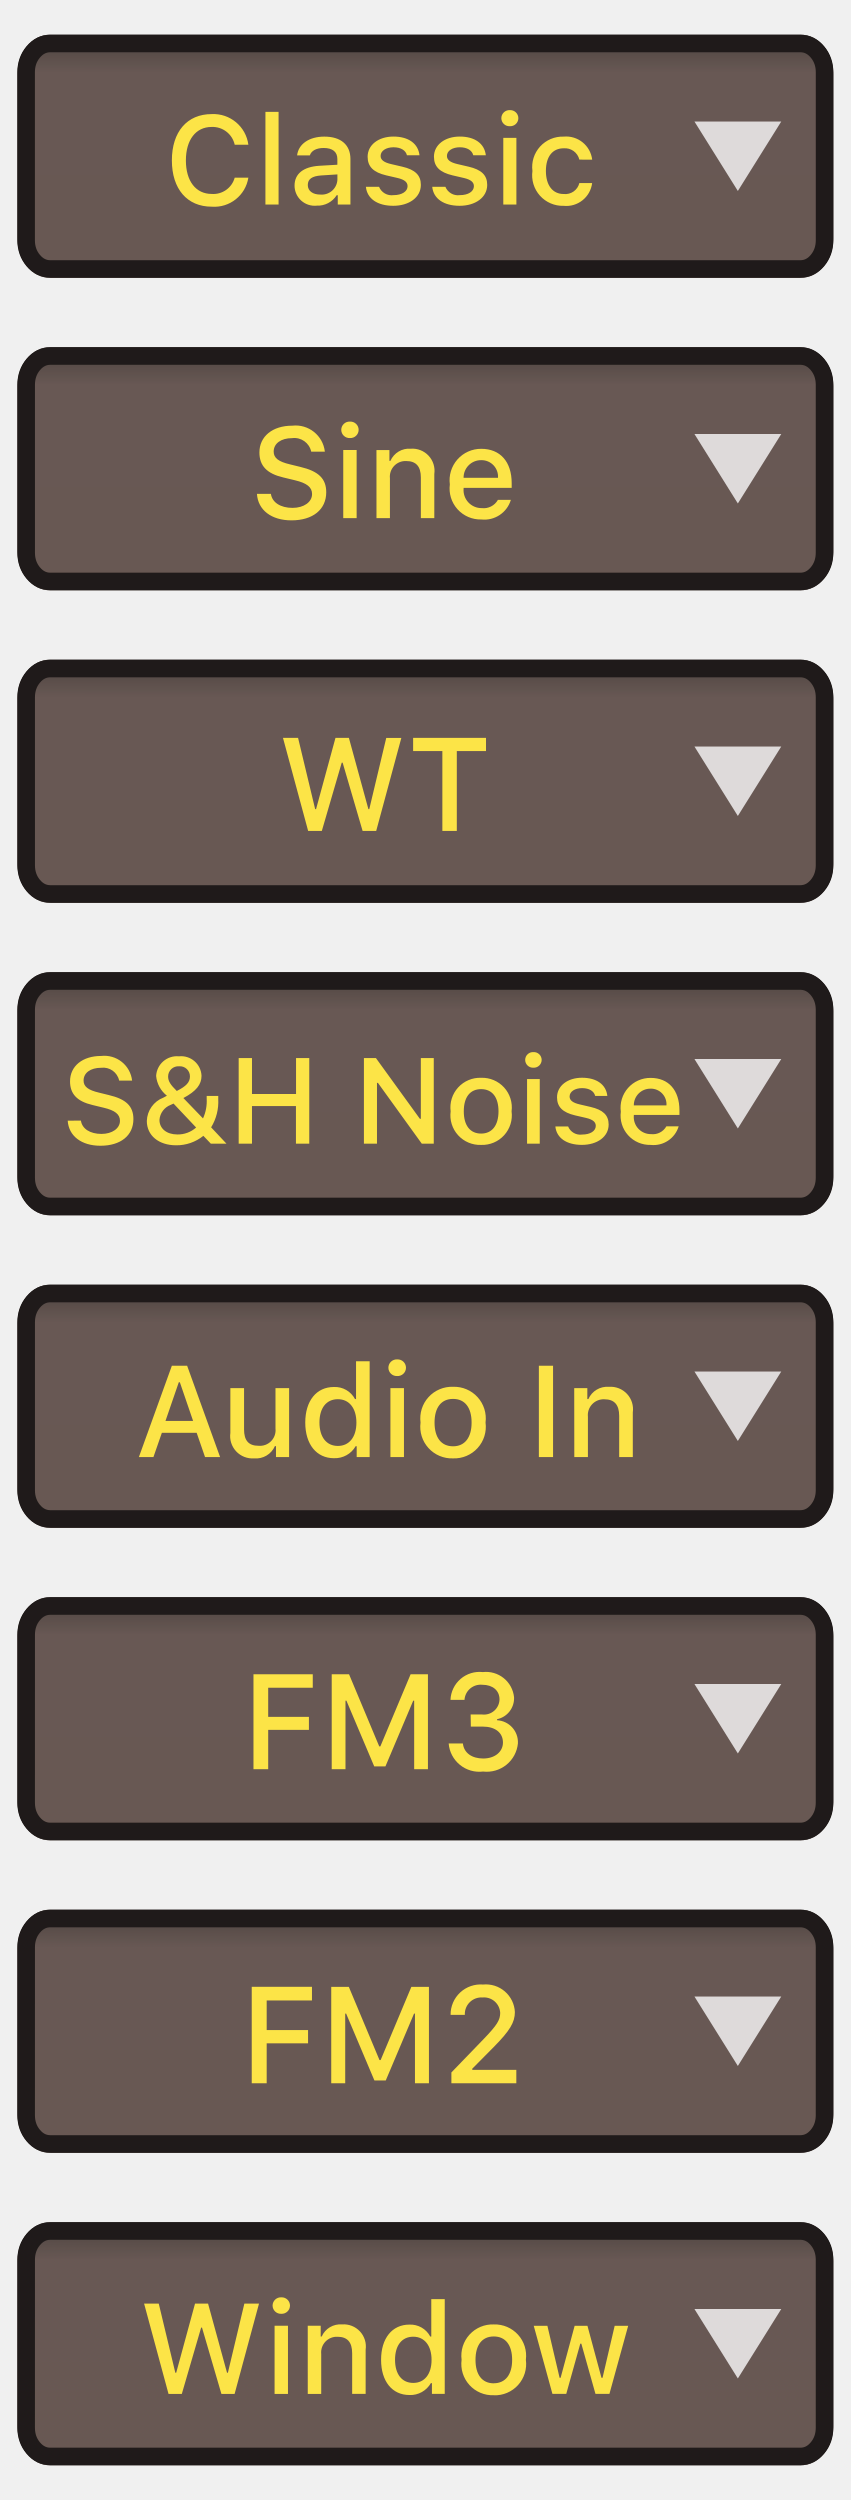
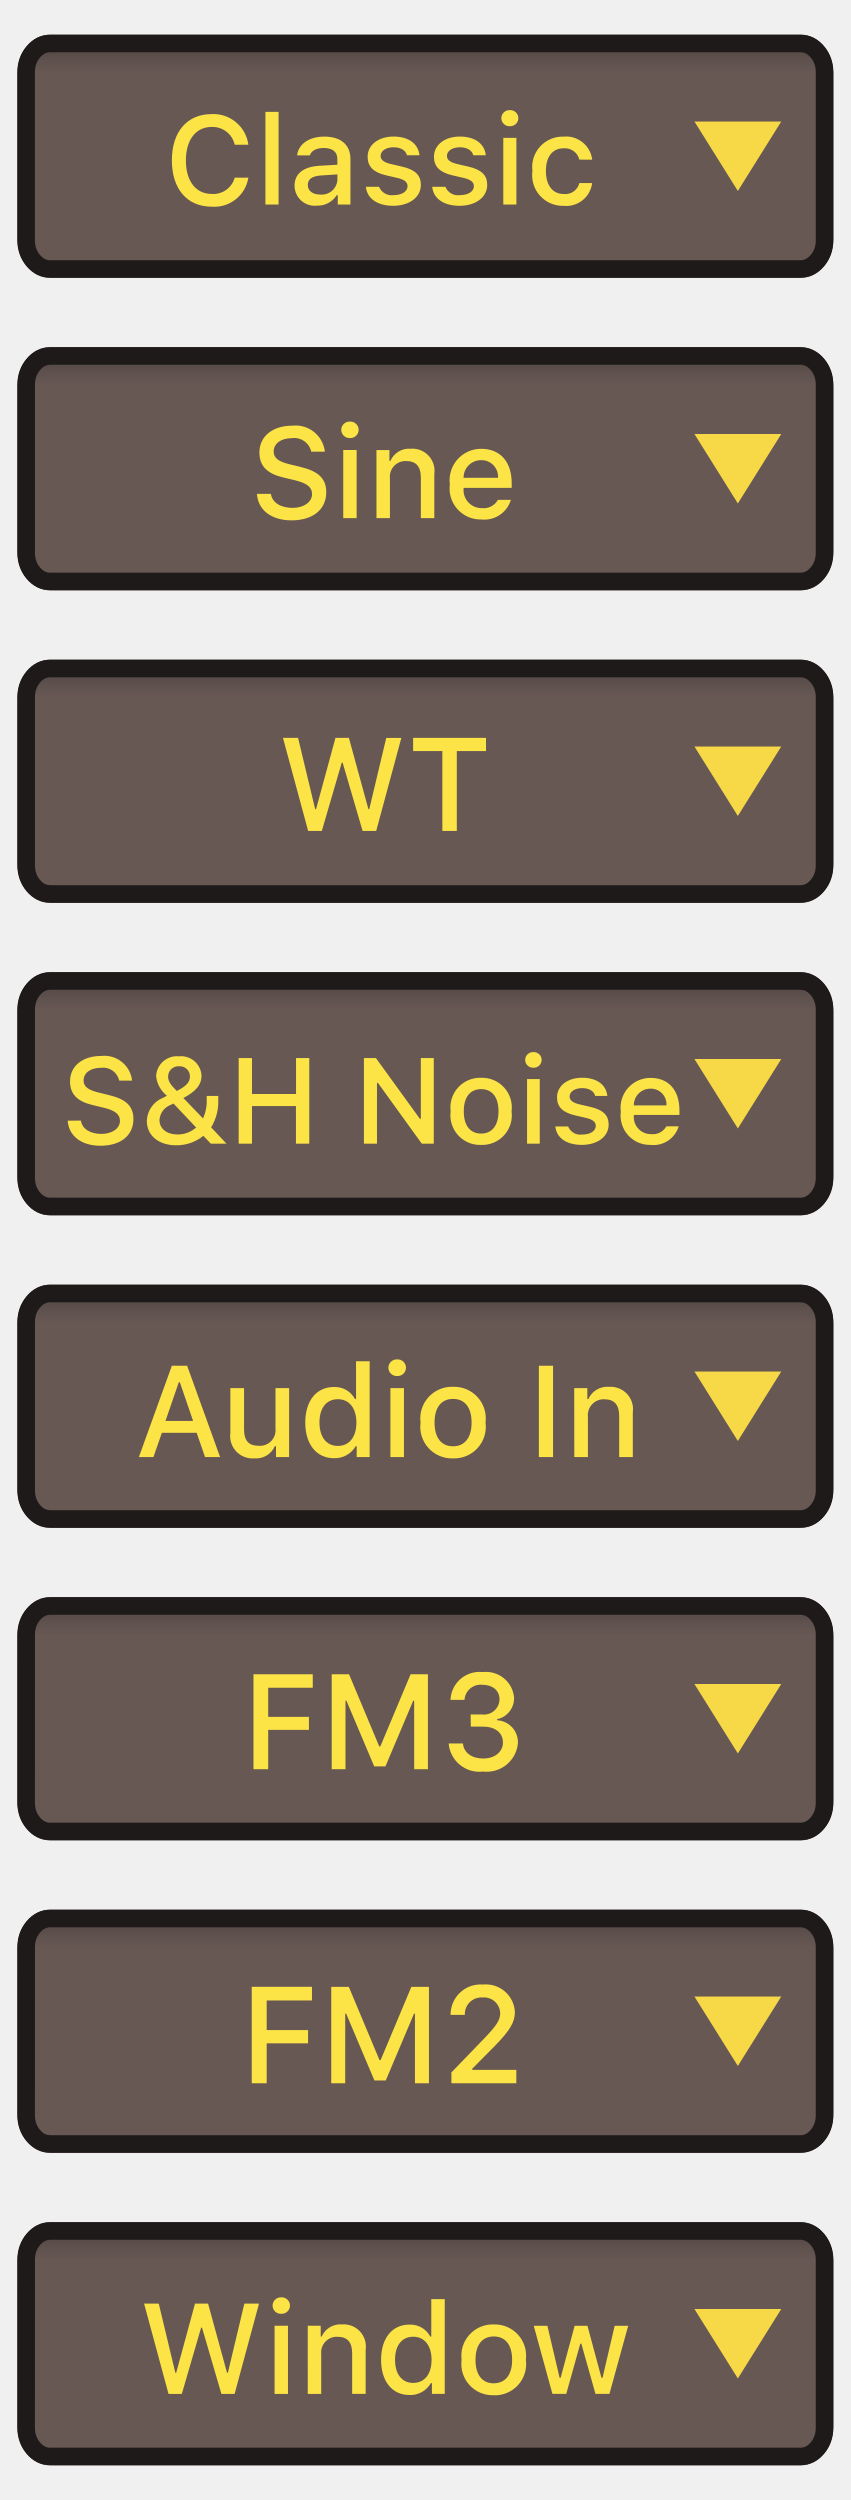
<svg xmlns="http://www.w3.org/2000/svg" xmlns:xlink="http://www.w3.org/1999/xlink" width="49" height="144" viewbox="0 0 106 18" version="1.1" id="svg28">
  <defs id="defs18">
    <linearGradient x1="18.296" y1="0" x2="18.296" y2="36.592" id="linearGradient1177" gradientTransform="scale(2.814796,0.3552655)" gradientUnits="userSpaceOnUse" spreadMethod="pad">
      <stop offset="0" stop-color="#372E2C" id="stop1171" style="stop-color:#a98d87;stop-opacity:1" />
      <stop offset="0.176" stop-color="#5B4A45" id="stop1173" />
      <stop offset="1" stop-color="#5B4A44" id="stop1175" />
    </linearGradient>
    <linearGradient x1="18.296" y1="0" x2="18.296" y2="36.592" id="linearGradient1169" gradientTransform="scale(2.814796,0.3552655)" gradientUnits="userSpaceOnUse" spreadMethod="pad">
      <stop offset="0" stop-color="#372E2C" id="stop1163" style="stop-color:#a98d87;stop-opacity:1" />
      <stop offset="0.176" stop-color="#5B4A45" id="stop1165" />
      <stop offset="1" stop-color="#5B4A44" id="stop1167" />
    </linearGradient>
    <linearGradient x1="18.296" y1="0" x2="18.296" y2="36.592" id="linearGradient1161" gradientTransform="scale(2.814796,0.3552655)" gradientUnits="userSpaceOnUse" spreadMethod="pad">
      <stop offset="0" stop-color="#372E2C" id="stop1155" style="stop-color:#debab2;stop-opacity:1" />
      <stop offset="0.176" stop-color="#5B4A45" id="stop1157" />
      <stop offset="1" stop-color="#5B4A44" id="stop1159" />
    </linearGradient>
    <linearGradient x1="18.296" y1="0" x2="18.296" y2="36.592" id="linearGradient1153" gradientTransform="scale(2.814796,0.3552655)" gradientUnits="userSpaceOnUse" spreadMethod="pad">
      <stop offset="0" stop-color="#372E2C" id="stop1147" style="stop-color:#debab2;stop-opacity:1" />
      <stop offset="0.176" stop-color="#5B4A45" id="stop1149" />
      <stop offset="1" stop-color="#5B4A44" id="stop1151" />
    </linearGradient>
    <linearGradient x1="18.296" y1="0" x2="18.296" y2="36.592" id="linearGradient1145" gradientTransform="scale(2.814796,0.3552655)" gradientUnits="userSpaceOnUse" spreadMethod="pad">
      <stop offset="0" stop-color="#372E2C" id="stop1139" style="stop-color:#ffd5cc;stop-opacity:1" />
      <stop offset="0.176" stop-color="#5B4A45" id="stop1141" />
      <stop offset="1" stop-color="#5B4A44" id="stop1143" />
    </linearGradient>
    <linearGradient x1="18.296" y1="0" x2="18.296" y2="36.592" id="linearGradient1137" gradientTransform="scale(2.814796,0.3552655)" gradientUnits="userSpaceOnUse" spreadMethod="pad">
      <stop offset="0" stop-color="#372E2C" id="stop1131" style="stop-color:#c6a69f;stop-opacity:1" />
      <stop offset="0.176" stop-color="#5B4A45" id="stop1133" />
      <stop offset="1" stop-color="#5B4A44" id="stop1135" />
    </linearGradient>
    <linearGradient x1="18.296" y1="0" x2="18.296" y2="36.592" id="linearGradient1129" gradientTransform="scale(2.814796,0.3552655)" gradientUnits="userSpaceOnUse" spreadMethod="pad">
      <stop offset="0" stop-color="#372E2C" id="stop1123" style="stop-color:#241e1d;stop-opacity:1" />
      <stop offset="0.176" stop-color="#5B4A45" id="stop1125" />
      <stop offset="1" stop-color="#5B4A44" id="stop1127" />
    </linearGradient>
    <linearGradient x1="18.296" y1="0" x2="18.296" y2="36.592" id="linearGradient1121" gradientTransform="scale(2.814796,0.3552655)" gradientUnits="userSpaceOnUse" spreadMethod="pad">
      <stop offset="0" stop-color="#372E2C" id="stop1115" style="stop-color:#100e0d;stop-opacity:1" />
      <stop offset="0.176" stop-color="#5B4A45" id="stop1117" />
      <stop offset="1" stop-color="#5B4A44" id="stop1119" />
    </linearGradient>
    <linearGradient x1="18.296" y1="0" x2="18.296" y2="36.592" id="linearGradient1113" gradientTransform="scale(2.814796,0.3552655)" gradientUnits="userSpaceOnUse" spreadMethod="pad">
      <stop offset="0" stop-color="#372E2C" id="stop1107" style="stop-color:#2d2624;stop-opacity:1" />
      <stop offset="0.176" stop-color="#5B4A45" id="stop1109" />
      <stop offset="1" stop-color="#5B4A44" id="stop1111" />
    </linearGradient>
    <linearGradient x1="18.296" y1="0" x2="18.296" y2="36.592" id="linearGradient1105" gradientTransform="scale(2.814796,0.3552655)" gradientUnits="userSpaceOnUse" spreadMethod="pad">
      <stop offset="0" stop-color="#372E2C" id="stop1099" style="stop-color:#504340;stop-opacity:1" />
      <stop offset="0.176" stop-color="#5B4A45" id="stop1101" />
      <stop offset="1" stop-color="#5B4A44" id="stop1103" />
    </linearGradient>
    <linearGradient x1="18.296" y1="0" x2="18.296" y2="36.592" id="linearGradient1097" gradientTransform="scale(2.814796,0.3552655)" gradientUnits="userSpaceOnUse" spreadMethod="pad">
      <stop offset="0" stop-color="#372E2C" id="stop1091" style="stop-color:#5f4f4c;stop-opacity:1" />
      <stop offset="0.176" stop-color="#5B4A45" id="stop1093" />
      <stop offset="1" stop-color="#5B4A44" id="stop1095" />
    </linearGradient>
    <linearGradient x1="18.296" y1="0" x2="18.296" y2="36.592" id="linearGradient1089" gradientTransform="scale(2.814796,0.3552655)" gradientUnits="userSpaceOnUse" spreadMethod="pad">
      <stop offset="0" stop-color="#372E2C" id="stop1083" style="stop-color:#60504d;stop-opacity:1" />
      <stop offset="0.176" stop-color="#5B4A45" id="stop1085" />
      <stop offset="1" stop-color="#5B4A44" id="stop1087" />
    </linearGradient>
    <linearGradient x1="18.296" y1="0" x2="18.296" y2="36.592" id="linearGradient1081" gradientTransform="scale(2.814796,0.3552655)" gradientUnits="userSpaceOnUse" spreadMethod="pad">
      <stop offset="0" stop-color="#372E2C" id="stop1075" style="stop-color:#5f4f4c;stop-opacity:1" />
      <stop offset="0.176" stop-color="#5B4A45" id="stop1077" />
      <stop offset="1" stop-color="#5B4A44" id="stop1079" />
    </linearGradient>
    <linearGradient x1="18.296" y1="0" x2="18.296" y2="36.592" id="linearGradient1073" gradientTransform="scale(2.814796,0.3552655)" gradientUnits="userSpaceOnUse" spreadMethod="pad">
      <stop offset="0" stop-color="#372E2C" id="stop1067" style="stop-color:#514441;stop-opacity:1" />
      <stop offset="0.176" stop-color="#5B4A45" id="stop1069" />
      <stop offset="1" stop-color="#5B4A44" id="stop1071" />
    </linearGradient>
    <linearGradient x1="18.296" y1="0" x2="18.296" y2="36.592" id="linearGradient1065" gradientTransform="scale(2.814796,0.3552655)" gradientUnits="userSpaceOnUse" spreadMethod="pad">
      <stop offset="0" stop-color="#372E2C" id="stop1059" style="stop-color:#433835;stop-opacity:1" />
      <stop offset="0.176" stop-color="#5B4A45" id="stop1061" />
      <stop offset="1" stop-color="#5B4A44" id="stop1063" />
    </linearGradient>
    <linearGradient x1="18.296" y1="0" x2="18.296" y2="36.592" id="linearGradient1057" gradientTransform="scale(2.814796,0.3552655)" gradientUnits="userSpaceOnUse" spreadMethod="pad">
      <stop offset="0" stop-color="#372E2C" id="stop1051" style="stop-opacity:0.718" />
      <stop offset="0.176" stop-color="#5B4A45" id="stop1053" />
      <stop offset="1" stop-color="#5B4A44" id="stop1055" />
    </linearGradient>
    <linearGradient x1="18.296" y1="0" x2="18.296" y2="36.592" id="linearGradient1049" gradientTransform="scale(2.814796,0.3552655)" gradientUnits="userSpaceOnUse" spreadMethod="pad">
      <stop offset="0" stop-color="#372E2C" id="stop1043" style="stop-opacity:0.538" />
      <stop offset="0.176" stop-color="#5B4A45" id="stop1045" />
      <stop offset="1" stop-color="#5B4A44" id="stop1047" />
    </linearGradient>
    <linearGradient x1="18.296" y1="0" x2="18.296" y2="36.592" id="linearGradient1041" gradientTransform="scale(2.814796,0.3552655)" gradientUnits="userSpaceOnUse" spreadMethod="pad">
      <stop offset="0" stop-color="#372E2C" id="stop1035" style="stop-opacity:0.468" />
      <stop offset="0.176" stop-color="#5B4A45" id="stop1037" />
      <stop offset="1" stop-color="#5B4A44" id="stop1039" />
    </linearGradient>
    <linearGradient x1="18.296" y1="0" x2="18.296" y2="36.592" id="linearGradient1033" gradientTransform="scale(2.814796,0.3552655)" gradientUnits="userSpaceOnUse" spreadMethod="pad">
      <stop offset="0" stop-color="#372E2C" id="stop1027" style="stop-opacity:0.532" />
      <stop offset="0.176" stop-color="#5B4A45" id="stop1029" />
      <stop offset="1" stop-color="#5B4A44" id="stop1031" />
    </linearGradient>
    <linearGradient x1="18.296" y1="0" x2="18.296" y2="36.592" id="linearGradient1025" gradientTransform="scale(2.814796,0.3552655)" gradientUnits="userSpaceOnUse" spreadMethod="pad">
      <stop offset="0" stop-color="#372E2C" id="stop1019" style="stop-opacity:0.833" />
      <stop offset="0.176" stop-color="#5B4A45" id="stop1021" />
      <stop offset="1" stop-color="#5B4A44" id="stop1023" />
    </linearGradient>
    <linearGradient x1="18.296" y1="0" x2="18.296" y2="36.592" id="linearGradient1017" gradientTransform="scale(2.814796,0.3552655)" gradientUnits="userSpaceOnUse" spreadMethod="pad">
      <stop offset="0" stop-color="#372E2C" id="stop1011" style="stop-opacity:0.904" />
      <stop offset="0.176" stop-color="#5B4A45" id="stop1013" />
      <stop offset="1" stop-color="#5B4A44" id="stop1015" />
    </linearGradient>
    <linearGradient x1="18.296" y1="0" x2="18.296" y2="36.592" id="linearGradient1009" gradientTransform="scale(2.814796,0.3552655)" gradientUnits="userSpaceOnUse" spreadMethod="pad">
      <stop offset="0" stop-color="#372E2C" id="stop1003" style="stop-opacity:0.888" />
      <stop offset="0.176" stop-color="#5B4A45" id="stop1005" />
      <stop offset="1" stop-color="#5B4A44" id="stop1007" />
    </linearGradient>
    <linearGradient x1="18.296" y1="0" x2="18.296" y2="36.592" id="linearGradient1001" gradientTransform="scale(2.814796,0.3552655)" gradientUnits="userSpaceOnUse" spreadMethod="pad">
      <stop offset="0" stop-color="#372E2C" id="stop995" style="stop-opacity:0.926" />
      <stop offset="0.176" stop-color="#5B4A45" id="stop997" />
      <stop offset="1" stop-color="#5B4A44" id="stop999" />
    </linearGradient>
    <linearGradient x1="18.296" y1="0" x2="18.296" y2="36.592" id="linearGradient993" gradientTransform="scale(2.814796,0.3552655)" gradientUnits="userSpaceOnUse" spreadMethod="pad">
      <stop offset="0" stop-color="#372E2C" id="stop987" style="stop-opacity:0.939" />
      <stop offset="0.176" stop-color="#5B4A45" id="stop989" />
      <stop offset="1" stop-color="#5B4A44" id="stop991" />
    </linearGradient>
    <linearGradient x1="18.296" y1="0" x2="18.296" y2="36.592" id="linearGradient985" gradientTransform="scale(2.814796,0.3552655)" gradientUnits="userSpaceOnUse" spreadMethod="pad">
      <stop offset="0" stop-color="#372E2C" id="stop979" style="stop-opacity:0.728" />
      <stop offset="0.176" stop-color="#5B4A45" id="stop981" />
      <stop offset="1" stop-color="#5B4A44" id="stop983" />
    </linearGradient>
    <linearGradient x1="18.296" y1="0" x2="18.296" y2="36.592" id="linearGradient977" gradientTransform="scale(2.814796,0.3552655)" gradientUnits="userSpaceOnUse" spreadMethod="pad">
      <stop offset="0" stop-color="#372E2C" id="stop971" style="stop-opacity:0.708" />
      <stop offset="0.176" stop-color="#5B4A45" id="stop973" />
      <stop offset="1" stop-color="#5B4A44" id="stop975" />
    </linearGradient>
    <linearGradient x1="18.296" y1="0" x2="18.296" y2="36.592" id="linearGradient969" gradientTransform="scale(2.814796,0.3552655)" gradientUnits="userSpaceOnUse" spreadMethod="pad">
      <stop offset="0" stop-color="#372E2C" id="stop963" style="stop-opacity:0.779" />
      <stop offset="0.176" stop-color="#5B4A45" id="stop965" />
      <stop offset="1" stop-color="#5B4A44" id="stop967" />
    </linearGradient>
    <linearGradient x1="18.296" y1="0" x2="18.296" y2="36.592" id="linearGradient961" gradientTransform="scale(2.814796,0.3552655)" gradientUnits="userSpaceOnUse" spreadMethod="pad">
      <stop offset="0" stop-color="#372E2C" id="stop955" style="stop-opacity:0.875" />
      <stop offset="0.176" stop-color="#5B4A45" id="stop957" />
      <stop offset="1" stop-color="#5B4A44" id="stop959" />
    </linearGradient>
    <linearGradient x1="18.296" y1="0" x2="18.296" y2="36.592" id="linearGradient953" gradientTransform="scale(2.814796,0.3552655)" gradientUnits="userSpaceOnUse" spreadMethod="pad">
      <stop offset="0" stop-color="#372E2C" id="stop947" style="stop-opacity:0.894" />
      <stop offset="0.176" stop-color="#5B4A45" id="stop949" />
      <stop offset="1" stop-color="#5B4A44" id="stop951" />
    </linearGradient>
    <linearGradient x1="18.296" y1="0" x2="18.296" y2="36.592" id="linearGradient945" gradientTransform="scale(2.814796,0.3552655)" gradientUnits="userSpaceOnUse" spreadMethod="pad">
      <stop offset="0" stop-color="#372E2C" id="stop939" style="stop-opacity:0" />
      <stop offset="0.176" stop-color="#5B4A45" id="stop941" />
      <stop offset="1" stop-color="#5B4A44" id="stop943" />
    </linearGradient>
    <linearGradient x1="18.296" y1="0" x2="18.296" y2="36.592" id="linearGradient937" gradientTransform="scale(2.814796,0.3552655)" gradientUnits="userSpaceOnUse" spreadMethod="pad">
      <stop offset="0" stop-color="#372E2C" id="stop931" style="stop-opacity:0" />
      <stop offset="0.176" stop-color="#5B4A45" id="stop933" />
      <stop offset="1" stop-color="#5B4A44" id="stop935" />
    </linearGradient>
    <linearGradient x1="18.296" y1="0" x2="18.296" y2="36.592" id="linearGradient929" gradientTransform="scale(2.814796,0.3552655)" gradientUnits="userSpaceOnUse" spreadMethod="pad">
      <stop offset="0" stop-color="#372E2C" id="stop923" style="stop-opacity:0" />
      <stop offset="0.176" stop-color="#5B4A45" id="stop925" />
      <stop offset="1" stop-color="#5B4A44" id="stop927" />
    </linearGradient>
    <linearGradient x1="18.296" y1="0" x2="18.296" y2="36.592" id="linearGradient921" gradientTransform="scale(2.814796,0.3552655)" gradientUnits="userSpaceOnUse" spreadMethod="pad">
      <stop offset="0" stop-color="#372E2C" id="stop915" style="stop-opacity:0" />
      <stop offset="0.176" stop-color="#5B4A45" id="stop917" />
      <stop offset="1" stop-color="#5B4A44" id="stop919" />
    </linearGradient>
    <linearGradient x1="18.296" y1="0" x2="18.296" y2="36.592" id="linearGradient913" gradientTransform="scale(2.814796,0.3552655)" gradientUnits="userSpaceOnUse" spreadMethod="pad">
      <stop offset="0" stop-color="#372E2C" id="stop907" style="stop-opacity:0.054" />
      <stop offset="0.176" stop-color="#5B4A45" id="stop909" />
      <stop offset="1" stop-color="#5B4A44" id="stop911" />
    </linearGradient>
    <linearGradient x1="18.296" y1="0" x2="18.296" y2="36.592" id="linearGradient905" gradientTransform="scale(2.814796,0.3552655)" gradientUnits="userSpaceOnUse" spreadMethod="pad">
      <stop offset="0" stop-color="#372E2C" id="stop899" style="stop-opacity:0.247" />
      <stop offset="0.176" stop-color="#5B4A45" id="stop901" />
      <stop offset="1" stop-color="#5B4A44" id="stop903" />
    </linearGradient>
    <linearGradient x1="18.296" y1="0" x2="18.296" y2="36.592" id="linearGradient897" gradientTransform="scale(2.814796,0.3552655)" gradientUnits="userSpaceOnUse" spreadMethod="pad">
      <stop offset="0" stop-color="#372E2C" id="stop891" style="stop-opacity:0.494" />
      <stop offset="0.176" stop-color="#5B4A45" id="stop893" />
      <stop offset="1" stop-color="#5B4A44" id="stop895" />
    </linearGradient>
    <linearGradient x1="18.296" y1="0" x2="18.296" y2="36.592" id="linearGradient889" gradientTransform="scale(2.814796,0.3552655)" gradientUnits="userSpaceOnUse" spreadMethod="pad">
      <stop offset="0" stop-color="#372E2C" id="stop883" style="stop-opacity:0.734" />
      <stop offset="0.176" stop-color="#5B4A45" id="stop885" />
      <stop offset="1" stop-color="#5B4A44" id="stop887" />
    </linearGradient>
    <linearGradient x1="18.296" y1="0" x2="18.296" y2="36.592" id="linearGradient881" gradientTransform="scale(2.814796,0.3552655)" gradientUnits="userSpaceOnUse" spreadMethod="pad">
      <stop offset="0" stop-color="#372E2C" id="stop875" style="stop-opacity:0.881" />
      <stop offset="0.176" stop-color="#5B4A45" id="stop877" />
      <stop offset="1" stop-color="#5B4A44" id="stop879" />
    </linearGradient>
    <linearGradient x1="18.296" y1="0" x2="18.296" y2="36.592" id="linearGradient873" gradientTransform="scale(2.814796,0.3552655)" gradientUnits="userSpaceOnUse" spreadMethod="pad">
      <stop offset="0" stop-color="#372E2C" id="stop867" style="stop-opacity:0.894" />
      <stop offset="0.176" stop-color="#5B4A45" id="stop869" />
      <stop offset="1" stop-color="#5B4A44" id="stop871" />
    </linearGradient>
    <linearGradient x1="18.296" y1="0" x2="18.296" y2="36.592" id="linearGradient865" gradientTransform="scale(2.814796,0.3552655)" gradientUnits="userSpaceOnUse">
      <stop offset="0" stop-color="#372E2C" id="stop859" style="stop-opacity:0" />
      <stop offset="0.176" stop-color="#5B4A45" id="stop861" />
      <stop offset="1" stop-color="#5B4A44" id="stop863" />
    </linearGradient>
    <linearGradient x1="21.511" y1="38.608" x2="21.493" y2="13.358" id="gradient_1" gradientTransform="matrix(2.654215,0,0,0.3761774,6.2702785e-4,1)" gradientUnits="userSpaceOnUse" xlink:href="#gradient_2">
      <stop offset="0" stop-color="#FFFFFF" stop-opacity="0.271" id="stop2" style="stop-color:#e3dedb;stop-opacity:0.216" />
      <stop offset="1" stop-color="#2A2A2A" stop-opacity="0.639" id="stop4" />
    </linearGradient>
    <linearGradient x1="18.296" y1="0" x2="18.296" y2="36.592" id="gradient_2" gradientTransform="scale(2.814796,0.3552655)" gradientUnits="userSpaceOnUse" xlink:href="#linearGradient1177">
      <stop offset="0" stop-color="#372E2C" id="stop7" />
      <stop offset="0.176" stop-color="#5B4A45" id="stop9" />
      <stop offset="1" stop-color="#5B4A44" id="stop11" />
    </linearGradient>
    <rect width="106" height="18" id="artboard_1" x="0" y="0" />
    <clipPath id="clip_1">
      <use xlink:href="#artboard_1" clip-rule="evenodd" id="use15" x="0" y="0" width="100%" height="100%" />
    </clipPath>
    <linearGradient xlink:href="#gradient_2" id="linearGradient1032" gradientUnits="userSpaceOnUse" gradientTransform="matrix(2.909489,0,0,0.3739237,1,20)" x1="3.937" y1="-0.94" x2="3.92" y2="37.398" />
    <linearGradient xlink:href="#gradient_2" id="linearGradient1036" gradientUnits="userSpaceOnUse" gradientTransform="matrix(2.909489,0,0,0.3739237,1,38)" x1="3.937" y1="-0.94" x2="3.92" y2="37.398" />
    <linearGradient xlink:href="#gradient_2" id="linearGradient1040" gradientUnits="userSpaceOnUse" gradientTransform="matrix(2.909489,0,0,0.3739237,1,56)" x1="3.937" y1="-0.94" x2="3.92" y2="37.398" />
    <linearGradient xlink:href="#gradient_2" id="linearGradient1044" gradientUnits="userSpaceOnUse" gradientTransform="matrix(2.909489,0,0,0.3739237,1,74)" x1="3.937" y1="-0.94" x2="3.92" y2="37.398" />
    <linearGradient xlink:href="#gradient_2" id="linearGradient1048" gradientUnits="userSpaceOnUse" gradientTransform="matrix(2.909489,0,0,0.3739237,1,92)" x1="3.937" y1="-0.94" x2="3.92" y2="37.398" />
    <linearGradient xlink:href="#gradient_2" id="linearGradient1052" gradientUnits="userSpaceOnUse" gradientTransform="matrix(2.909489,0,0,0.3739237,1,110)" x1="3.937" y1="-0.94" x2="3.92" y2="37.398" />
    <linearGradient xlink:href="#gradient_2" id="linearGradient25152" gradientUnits="userSpaceOnUse" gradientTransform="matrix(2.909489,0,0,0.3739237,1,128)" x1="3.937" y1="-0.94" x2="3.92" y2="37.398" />
    <linearGradient xlink:href="#gradient_2" id="linearGradient25162" gradientUnits="userSpaceOnUse" gradientTransform="matrix(2.909489,0,0,0.3739237,1,2)" x1="3.937" y1="-0.94" x2="3.92" y2="37.398" />
  </defs>
  <path d="M 1,6.561 V 4.28 C 1,3.651 1.184,3.113 1.552,2.668 1.92,2.223 2.364,2 2.884,2 H 46.116 c 0.52,0 0.964,0.223 1.332,0.668 C 47.816,3.113 48,3.651 48,4.28 v 9.439 c 0,0.63 -0.184,1.167 -0.552,1.613 C 47.08,15.777 46.636,16 46.116,16 H 2.884 C 2.364,16 1.92,15.777 1.552,15.332 1.184,14.887 1,14.349 1,13.72 Z" id="path25160" fill="url(#gradient_2)" fill-rule="evenodd" stroke="none" style="fill:url(#linearGradient25162);stroke-width:1.043" />
  <path d="m 1,132.561 v -2.28 c 0,-0.63 0.184,-1.167 0.552,-1.613 C 1.92,128.223 2.364,128 2.884,128 H 46.116 c 0.52,0 0.964,0.223 1.332,0.668 C 47.816,129.113 48,129.651 48,130.28 v 9.439 c 0,0.63 -0.184,1.167 -0.552,1.613 C 47.08,141.777 46.636,142 46.116,142 H 2.884 C 2.364,142 1.92,141.777 1.552,141.332 1.184,140.887 1,140.349 1,139.72 Z" id="path25150" fill="url(#gradient_2)" fill-rule="evenodd" stroke="none" style="fill:url(#linearGradient25152);stroke-width:1.043" />
  <path d="m 1,114.561 v -2.28 c 0,-0.63 0.184,-1.167 0.552,-1.613 C 1.92,110.223 2.364,110 2.884,110 H 46.116 c 0.52,0 0.964,0.223 1.332,0.668 C 47.816,111.113 48,111.651 48,112.28 v 9.439 c 0,0.63 -0.184,1.167 -0.552,1.613 C 47.08,123.777 46.636,124 46.116,124 H 2.884 C 2.364,124 1.92,123.777 1.552,123.332 1.184,122.887 1,122.349 1,121.72 Z" id="path1050" fill="url(#gradient_2)" fill-rule="evenodd" stroke="none" style="fill:url(#linearGradient1052);stroke-width:1.043" />
  <path d="M 1,96.561 V 94.28 C 1,93.651 1.184,93.113 1.552,92.668 1.92,92.223 2.364,92 2.884,92 H 46.116 c 0.52,0 0.964,0.223 1.332,0.668 C 47.816,93.113 48,93.651 48,94.28 v 9.439 c 0,0.63 -0.184,1.167 -0.552,1.613 C 47.08,105.777 46.636,106 46.116,106 H 2.884 C 2.364,106 1.92,105.777 1.552,105.332 1.184,104.887 1,104.349 1,103.72 Z" id="path1046" fill="url(#gradient_2)" fill-rule="evenodd" stroke="none" style="fill:url(#linearGradient1048);stroke-width:1.043" />
  <path d="M 1,78.561 V 76.28 C 1,75.651 1.184,75.113 1.552,74.668 1.92,74.223 2.364,74 2.884,74 H 46.116 c 0.52,0 0.964,0.223 1.332,0.668 C 47.816,75.113 48,75.651 48,76.28 v 9.439 c 0,0.63 -0.184,1.167 -0.552,1.613 C 47.08,87.777 46.636,88 46.116,88 H 2.884 C 2.364,88 1.92,87.777 1.552,87.332 1.184,86.887 1,86.349 1,85.72 Z" id="path1042" fill="url(#gradient_2)" fill-rule="evenodd" stroke="none" style="fill:url(#linearGradient1044);stroke-width:1.043" />
  <path d="M 1,60.561 V 58.28 C 1,57.651 1.184,57.113 1.552,56.668 1.92,56.223 2.364,56 2.884,56 H 46.116 c 0.52,0 0.964,0.223 1.332,0.668 C 47.816,57.113 48,57.651 48,58.28 v 9.439 c 0,0.63 -0.184,1.167 -0.552,1.613 C 47.08,69.777 46.636,70 46.116,70 H 2.884 C 2.364,70 1.92,69.777 1.552,69.332 1.184,68.887 1,68.349 1,67.72 Z" id="path1038" fill="url(#gradient_2)" fill-rule="evenodd" stroke="none" style="fill:url(#linearGradient1040);stroke-width:1.043" />
  <path d="M 1,42.561 V 40.28 C 1,39.651 1.184,39.113 1.552,38.668 1.92,38.223 2.364,38 2.884,38 H 46.116 c 0.52,0 0.964,0.223 1.332,0.668 C 47.816,39.113 48,39.651 48,40.28 v 9.439 c 0,0.63 -0.184,1.167 -0.552,1.613 C 47.08,51.777 46.636,52 46.116,52 H 2.884 C 2.364,52 1.92,51.777 1.552,51.332 1.184,50.887 1,50.349 1,49.72 Z" id="path1034" fill="url(#gradient_2)" fill-rule="evenodd" stroke="none" style="fill:url(#linearGradient1036);stroke-width:1.043" />
  <path d="M 1,24.561 V 22.28 C 1,21.651 1.184,21.113 1.552,20.668 1.92,20.223 2.364,20 2.884,20 H 46.116 c 0.52,0 0.964,0.223 1.332,0.668 C 47.816,21.113 48,21.651 48,22.28 v 9.439 c 0,0.63 -0.184,1.167 -0.552,1.613 C 47.08,33.777 46.636,34 46.116,34 H 2.884 C 2.364,34 1.92,33.777 1.552,33.332 1.184,32.887 1,32.349 1,31.72 Z" id="path1030" fill="url(#gradient_2)" fill-rule="evenodd" stroke="none" style="fill:url(#linearGradient1032);stroke-width:1.043" />
  <path d="M 0.4,7.429 V 4.214 c 0,-0.888 -0.13,-1.645 0.409,-2.273 C 1.348,1.314 1.999,1 2.762,1 H 103.076 c 0.762,0 1.413,0.314 1.952,0.941 0.539,0.628 0.309,1.385 0.309,2.273 v 8.172 c 0,0.888 0.23,2.045 -0.309,2.673 -0.539,0.628 -1.19,0.542 -1.952,0.542 H 2.762 c -0.762,0 -1.413,0.086 -1.952,-0.542 -0.539,-0.628 -0.409,-1.785 -0.409,-2.673 z" id="Rectangle" fill="url(#gradient_1)" fill-opacity="0.59" fill-rule="evenodd" stroke="none" style="opacity:0;fill:url(#gradient_1);fill-opacity:1;stroke-width:0.999" />
  <path d="m 1.507,23.826 v -1.66 c 0,-0.458 0.136,-0.85 0.409,-1.174 0.273,-0.324 0.602,-0.486 0.987,-0.486 H 46.098 c 0.384,0 0.714,0.162 0.987,0.486 0.272,0.324 0.409,0.715 0.409,1.174 v 9.667 c 0,0.458 -0.137,0.85 -0.409,1.174 -0.272,0.324 -0.602,0.486 -0.987,0.486 H 2.902 c -0.385,0 -0.714,-0.162 -0.987,-0.486 C 1.643,32.683 1.507,32.292 1.507,31.834 Z" id="path1011" fill="none" fill-rule="evenodd" stroke="#0c0706" stroke-width="1.013" style="fill-rule:evenodd;stroke:#0c0706;stroke-opacity:1" />
  <path d="m 1.507,41.826 v -1.66 c 0,-0.458 0.136,-0.85 0.409,-1.174 0.273,-0.324 0.602,-0.486 0.987,-0.486 H 46.098 c 0.384,0 0.714,0.162 0.987,0.486 0.272,0.324 0.409,0.715 0.409,1.174 v 9.667 c 0,0.458 -0.137,0.85 -0.409,1.174 -0.272,0.324 -0.602,0.486 -0.987,0.486 H 2.902 c -0.385,0 -0.714,-0.162 -0.987,-0.486 C 1.643,50.683 1.507,50.292 1.507,49.834 Z" id="path1020" fill="none" fill-rule="evenodd" stroke="#0c0706" stroke-width="1.013" style="fill-rule:evenodd;stroke:#0c0706;stroke-opacity:1" />
  <path d="m 1.507,59.826 v -1.66 c 0,-0.458 0.136,-0.85 0.409,-1.174 0.273,-0.324 0.602,-0.486 0.987,-0.486 H 46.098 c 0.384,0 0.714,0.162 0.987,0.486 0.272,0.324 0.409,0.715 0.409,1.174 v 9.667 c 0,0.458 -0.137,0.85 -0.409,1.174 -0.272,0.324 -0.602,0.486 -0.987,0.486 H 2.902 c -0.385,0 -0.714,-0.162 -0.987,-0.486 C 1.643,68.683 1.507,68.292 1.507,67.834 Z" id="path1022" fill="none" fill-rule="evenodd" stroke="#0c0706" stroke-width="1.013" style="fill-rule:evenodd;stroke:#0c0706;stroke-opacity:1" />
  <path d="m 1.507,77.826 v -1.66 c 0,-0.458 0.136,-0.85 0.409,-1.174 0.273,-0.324 0.602,-0.486 0.987,-0.486 H 46.098 c 0.384,0 0.714,0.162 0.987,0.486 0.272,0.324 0.409,0.715 0.409,1.174 v 9.667 c 0,0.458 -0.137,0.85 -0.409,1.174 -0.272,0.324 -0.602,0.486 -0.987,0.486 H 2.902 c -0.385,0 -0.714,-0.162 -0.987,-0.486 C 1.643,86.683 1.507,86.292 1.507,85.834 Z" id="path1024" fill="none" fill-rule="evenodd" stroke="#0c0706" stroke-width="1.013" style="fill-rule:evenodd;stroke:#0c0706;stroke-opacity:1" />
  <path d="m 1.507,95.826 v -1.66 c 0,-0.458 0.136,-0.85 0.409,-1.174 0.273,-0.324 0.602,-0.486 0.987,-0.486 H 46.098 c 0.384,0 0.714,0.162 0.987,0.486 0.272,0.324 0.409,0.715 0.409,1.174 v 9.667 c 0,0.458 -0.137,0.85 -0.409,1.174 -0.272,0.324 -0.602,0.486 -0.987,0.486 H 2.902 c -0.385,0 -0.714,-0.162 -0.987,-0.486 -0.273,-0.324 -0.409,-0.715 -0.409,-1.174 z" id="path1026" fill="none" fill-rule="evenodd" stroke="#0c0706" stroke-width="1.013" style="fill-rule:evenodd;stroke:#0c0706;stroke-opacity:1" />
  <path d="m 1.507,113.826 v -1.66 c 0,-0.458 0.136,-0.85 0.409,-1.174 0.273,-0.324 0.602,-0.486 0.987,-0.486 H 46.098 c 0.384,0 0.714,0.162 0.987,0.486 0.272,0.324 0.409,0.715 0.409,1.174 v 9.667 c 0,0.458 -0.137,0.85 -0.409,1.174 -0.272,0.324 -0.602,0.486 -0.987,0.486 H 2.902 c -0.385,0 -0.714,-0.162 -0.987,-0.486 -0.273,-0.324 -0.409,-0.715 -0.409,-1.174 z" id="path1028" fill="none" fill-rule="evenodd" stroke="#0c0706" stroke-width="1.013" style="fill-rule:evenodd;stroke:#0c0706;stroke-opacity:1" />
  <path d="m 1.507,131.826 v -1.66 c 0,-0.458 0.136,-0.85 0.409,-1.174 0.273,-0.324 0.602,-0.486 0.987,-0.486 H 46.098 c 0.384,0 0.714,0.162 0.987,0.486 0.272,0.324 0.409,0.715 0.409,1.174 v 9.667 c 0,0.458 -0.137,0.85 -0.409,1.174 -0.272,0.324 -0.602,0.486 -0.987,0.486 H 2.902 c -0.385,0 -0.714,-0.162 -0.987,-0.486 -0.273,-0.324 -0.409,-0.715 -0.409,-1.174 z" id="path25148" fill="none" fill-rule="evenodd" stroke="#0c0706" stroke-width="1.013" style="fill-rule:evenodd;stroke:#0c0706;stroke-opacity:1" />
  <path d="M 1.505,5.825 V 4.165 c 0,-0.458 0.136,-0.85 0.409,-1.174 C 2.187,2.667 2.516,2.505 2.901,2.505 H 46.099 c 0.385,0 0.714,0.162 0.987,0.486 0.272,0.324 0.409,0.715 0.409,1.174 v 9.669 c 0,0.458 -0.137,0.85 -0.409,1.174 -0.272,0.324 -0.602,0.486 -0.987,0.486 H 2.901 c -0.385,0 -0.715,-0.162 -0.987,-0.486 -0.273,-0.324 -0.409,-0.715 -0.409,-1.174 z" id="path25158" fill="none" fill-rule="evenodd" stroke="#0c0706" stroke-width="1.011" style="fill-rule:evenodd;stroke:#0c0706;stroke-opacity:1" />
-   <path d="M 42.5,11 40,7 l 5,4e-7 z" id="Shape" fill="#dbd7d7" fill-rule="evenodd" stroke="none" style="stroke-width:1.025" />
+   <path d="M 42.5,11 40,7 l 5,4e-7 z" id="Shape" fill="#f6d537" fill-rule="evenodd" stroke="none" style="stroke-width:1.025" />
  <path d="m 12.194,11.905 a 1.984,1.984 0 0 0 2.111,-1.671 h -0.786 a 1.275,1.275 0 0 1 -1.325,0.937 c -0.917,0 -1.487,-0.743 -1.487,-1.928 0,-1.185 0.571,-1.931 1.484,-1.931 a 1.308,1.308 0 0 1 1.329,1.026 h 0.786 A 2.031,2.031 0 0 0 12.191,6.572 C 10.778,6.572 9.9,7.59 9.9,9.239 c 0,1.649 0.881,2.666 2.294,2.666 z m 3.094,-0.124 h 0.758 V 6.445 H 15.289 Z m 3.153,-0.574 c -0.412,0 -0.712,-0.201 -0.712,-0.547 0,-0.345 0.239,-0.516 0.768,-0.554 l 0.937,-0.06 V 10.367 a 0.904,0.904 0 0 1 -0.994,0.839 z m -0.199,0.638 a 1.291,1.291 0 0 0 1.153,-0.603 h 0.06 v 0.539 h 0.73 V 9.159 c 0,-0.811 -0.542,-1.29 -1.504,-1.29 -0.87,0 -1.491,0.423 -1.568,1.082 h 0.733 c 0.085,-0.271 0.377,-0.427 0.8,-0.427 0.516,0 0.786,0.229 0.786,0.634 v 0.331 l -1.039,0.06 c -0.913,0.057 -1.427,0.455 -1.427,1.146 a 1.159,1.159 0 0 0 1.278,1.151 z m 2.933,-2.816 c 0,0.571 0.338,0.899 1.068,1.071 l 0.669,0.155 c 0.385,0.092 0.564,0.239 0.564,0.469 0,0.309 -0.335,0.516 -0.807,0.516 a 0.78,0.78 0 0 1 -0.835,-0.479 h -0.758 c 0.067,0.681 0.663,1.093 1.576,1.093 0.913,0 1.59,-0.485 1.59,-1.206 0,-0.564 -0.342,-0.878 -1.071,-1.047 L 22.532,9.452 c -0.412,-0.095 -0.609,-0.239 -0.609,-0.469 0,-0.3 0.321,-0.5 0.743,-0.5 0.423,0 0.705,0.179 0.775,0.462 h 0.722 c -0.074,-0.676 -0.638,-1.079 -1.501,-1.079 -0.863,0 -1.487,0.483 -1.487,1.163 z m 3.821,0 c 0,0.571 0.338,0.899 1.068,1.071 l 0.669,0.155 c 0.385,0.092 0.564,0.239 0.564,0.469 0,0.309 -0.335,0.516 -0.807,0.516 a 0.78,0.78 0 0 1 -0.835,-0.479 h -0.758 c 0.067,0.681 0.663,1.093 1.576,1.093 0.913,0 1.59,-0.485 1.59,-1.206 0,-0.564 -0.342,-0.878 -1.071,-1.047 L 26.353,9.452 C 25.94,9.357 25.743,9.212 25.743,8.983 c 0,-0.3 0.321,-0.5 0.743,-0.5 0.423,0 0.705,0.179 0.775,0.462 H 27.984 C 27.91,8.268 27.346,7.866 26.482,7.866 c -0.863,0 -1.487,0.483 -1.487,1.163 z m 3.994,2.752 h 0.754 V 7.943 h -0.754 z m 0.377,-4.511 a 0.466,0.466 0 0 0 0.49,-0.462 0.466,0.466 0 0 0 -0.49,-0.465 0.466,0.466 0 0 0 -0.49,0.465 0.466,0.466 0 0 0 0.489,0.462 z m 4.743,1.928 a 1.514,1.514 0 0 0 -1.645,-1.329 1.753,1.753 0 0 0 -1.797,1.981 1.762,1.762 0 0 0 1.797,2.006 1.501,1.501 0 0 0 1.642,-1.312 h -0.736 a 0.833,0.833 0 0 1 -0.905,0.631 c -0.631,0 -1.022,-0.497 -1.022,-1.329 0,-0.832 0.388,-1.304 1.022,-1.304 a 0.856,0.856 0 0 1 0.905,0.652 z" fill="#efefef" id="path9" style="stroke-width:1.031;fill:#fce237" />
  <path d="m 14.8,28.448 c 0.058,0.93 0.833,1.525 1.987,1.525 1.233,0 2.004,-0.623 2.004,-1.619 0,-0.782 -0.44,-1.215 -1.507,-1.464 l -0.571,-0.14 c -0.678,-0.158 -0.949,-0.371 -0.949,-0.738 0,-0.468 0.422,-0.775 1.063,-0.775 a 0.993,0.993 0 0 1 1.099,0.778 h 0.786 a 1.697,1.697 0 0 0 -1.878,-1.496 c -1.136,0 -1.892,0.617 -1.892,1.543 0,0.765 0.429,1.218 1.371,1.438 l 0.671,0.162 c 0.689,0.162 0.991,0.4 0.991,0.796 0,0.462 -0.476,0.796 -1.124,0.796 -0.696,0 -1.179,-0.316 -1.248,-0.808 z m 4.971,1.398 h 0.771 v -3.925 h -0.771 z m 0.386,-4.614 a 0.477,0.477 0 0 0 0.501,-0.472 0.477,0.477 0 0 0 -0.501,-0.476 0.477,0.477 0 0 0 -0.501,0.476 0.477,0.477 0 0 0 0.504,0.472 z m 1.528,4.614 h 0.775 v -2.296 a 0.901,0.901 0 0 1 0.937,-0.994 c 0.573,0 0.844,0.316 0.844,0.949 v 2.341 h 0.775 v -2.541 a 1.277,1.277 0 0 0 -1.356,-1.459 1.176,1.176 0 0 0 -1.172,0.699 h -0.058 v -0.623 h -0.746 z m 6.034,-3.341 a 0.949,0.949 0 0 1 0.966,1.017 h -1.983 a 1.004,1.004 0 0 1 1.016,-1.017 z m 0.962,2.286 A 0.942,0.942 0 0 1 27.748,29.268 1.037,1.037 0 0 1 26.703,28.143 v -0.043 h 2.77 v -0.27 c 0,-1.233 -0.659,-1.978 -1.752,-1.978 a 1.811,1.811 0 0 0 -1.81,2.051 1.782,1.782 0 0 0 1.814,2.019 1.594,1.594 0 0 0 1.701,-1.13 z" fill="#efefef" id="path15" style="stroke-width:1.055;fill:#fce237" />
  <path d="m 19.684,43.929 h 0.052 l 1.15,3.933 h 0.783 l 1.448,-5.358 h -0.869 l -0.978,4.103 h -0.05 L 20.096,42.503 H 19.323 l -1.118,4.103 h -0.052 L 17.169,42.503 H 16.3 l 1.449,5.358 h 0.788 z m 6.628,3.933 v -4.601 h 1.682 V 42.5 h -4.198 v 0.76 h 1.684 v 4.601 z" fill="#efefef" id="path11" style="stroke-width:1.086;fill:#fce237" />
  <path d="m 11.81,83.926 h 0.867 L 10.778,78.665 H 9.9 L 8,83.926 h 0.838 l 0.485,-1.396 h 2.005 z m -1.512,-4.306 h 0.062 l 0.762,2.224 H 9.532 Z m 6.355,0.335 h -0.785 v 2.322 a 0.901,0.901 0 0 1 -0.976,1 c -0.576,0 -0.835,-0.306 -0.835,-0.948 v -2.373 h -0.788 v 2.578 a 1.288,1.288 0 0 0 1.367,1.469 1.191,1.191 0 0 0 1.199,-0.707 h 0.062 v 0.63 h 0.755 z m 2.587,4.037 a 1.378,1.378 0 0 0 1.247,-0.692 h 0.058 v 0.626 h 0.747 v -5.519 h -0.784 v 2.18 h -0.059 a 1.309,1.309 0 0 0 -1.218,-0.696 c -1.003,0 -1.648,0.795 -1.648,2.049 0,1.254 0.647,2.053 1.657,2.053 z m 0.222,-3.398 c 0.656,0 1.067,0.522 1.067,1.349 0,0.828 -0.411,1.343 -1.067,1.343 -0.656,0 -1.061,-0.507 -1.061,-1.349 0,-0.843 0.402,-1.343 1.061,-1.343 z m 3.026,3.332 h 0.78 v -3.97 h -0.78 z m 0.39,-4.666 a 0.482,0.482 0 0 0 0.507,-0.478 0.482,0.482 0 0 0 -0.507,-0.481 0.482,0.482 0 0 0 -0.507,0.481 0.482,0.482 0 0 0 0.507,0.478 z m 3.219,4.743 a 1.821,1.821 0 0 0 1.87,-2.064 1.824,1.824 0 0 0 -1.87,-2.06 1.824,1.824 0 0 0 -1.874,2.06 1.822,1.822 0 0 0 1.874,2.064 z m 0,-0.696 c -0.682,0 -1.067,-0.499 -1.067,-1.367 0,-0.868 0.383,-1.363 1.067,-1.363 0.684,0 1.067,0.503 1.067,1.363 0,0.86 -0.388,1.367 -1.067,1.367 z m 5.759,0.62 v -5.26 h -0.817 v 5.26 z m 1.224,0 h 0.784 v -2.322 a 0.911,0.911 0 0 1 0.948,-1.006 c 0.579,0 0.853,0.32 0.853,0.96 v 2.368 h 0.784 v -2.57 a 1.292,1.292 0 0 0 -1.375,-1.476 1.189,1.189 0 0 0 -1.185,0.707 h -0.059 v -0.63 h -0.755 z" fill="#efefef" id="path23" style="stroke-width:1.067;fill:#fce237" />
  <path d="m 15.448,101.907 v -2.266 h 2.346 V 98.891 H 15.448 v -1.678 h 2.567 V 96.436 H 14.6 v 5.471 z m 9.201,0 V 96.439 h -0.998 l -1.743,4.153 h -0.064 L 20.105,96.439 h -0.998 v 5.467 h 0.793 v -3.949 h 0.053 l 1.603,3.789 h 0.644 l 1.603,-3.789 h 0.053 v 3.949 z m 2.471,-2.455 h 0.69 c 0.716,0 1.16,0.353 1.16,0.917 0,0.538 -0.47,0.921 -1.136,0.921 -0.666,0 -1.117,-0.333 -1.171,-0.868 h -0.82 a 1.774,1.774 0 0 0 1.985,1.619 1.804,1.804 0 0 0 2.004,-1.625 1.27,1.27 0 0 0 -1.201,-1.33 v -0.06 a 1.231,1.231 0 0 0 0.978,-1.266 1.62,1.62 0 0 0 -1.796,-1.448 1.675,1.675 0 0 0 -1.865,1.599 h 0.807 a 0.933,0.933 0 0 1 1.031,-0.868 c 0.595,0 0.986,0.333 0.986,0.841 a 0.895,0.895 0 0 1 -0.998,0.871 h -0.665 z" fill="#efefef" id="path19" style="stroke-width:1.109;fill:#fce237" />
  <path d="m 15.361,119.996 v -2.301 h 2.383 v -0.762 h -2.383 v -1.705 h 2.608 v -0.788 H 14.5 v 5.557 z m 9.346,0 v -5.553 h -1.013 l -1.77,4.218 h -0.065 l -1.767,-4.218 h -1.013 v 5.553 h 0.805 v -4.011 h 0.054 l 1.628,3.849 h 0.654 l 1.628,-3.849 h 0.054 v 4.011 z m 1.251,-3.949 v 0.011 h 0.816 v -0.011 a 0.956,0.956 0 0 1 1.024,-0.993 0.933,0.933 0 0 1 1.013,0.89 c 0,0.408 -0.181,0.7 -0.923,1.474 l -1.888,1.955 v 0.624 h 3.74 v -0.774 h -2.538 v -0.065 l 1.239,-1.251 c 0.931,-0.942 1.216,-1.424 1.216,-2.013 a 1.671,1.671 0 0 0 -1.832,-1.585 1.732,1.732 0 0 0 -1.871,1.74 z" fill="#efefef" id="path17" style="stroke-width:1.126;fill:#fce237" />
  <path d="m 11.585,134.071 h 0.051 l 1.117,3.818 h 0.76 l 1.406,-5.202 h -0.844 l -0.949,3.984 h -0.049 l -1.093,-3.984 h -0.75 l -1.085,3.984 H 10.099 L 9.144,132.688 H 8.3 l 1.407,5.202 h 0.765 z m 4.231,3.818 h 0.771 v -3.926 h -0.771 z m 0.386,-4.614 a 0.477,0.477 0 0 0 0.501,-0.473 0.477,0.477 0 0 0 -0.501,-0.476 0.477,0.477 0 0 0 -0.501,0.476 0.477,0.477 0 0 0 0.501,0.473 z m 1.525,4.614 h 0.775 v -2.296 a 0.901,0.901 0 0 1 0.938,-0.995 c 0.573,0 0.844,0.316 0.844,0.949 v 2.341 h 0.777 v -2.542 a 1.277,1.277 0 0 0 -1.36,-1.46 1.176,1.176 0 0 0 -1.172,0.699 h -0.057 v -0.623 h -0.746 z m 5.858,0.065 a 1.363,1.363 0 0 0 1.233,-0.685 h 0.061 v 0.619 h 0.738 v -5.458 h -0.775 v 2.156 h -0.058 a 1.294,1.294 0 0 0 -1.204,-0.689 c -0.991,0 -1.63,0.786 -1.63,2.026 0,1.24 0.636,2.03 1.635,2.03 z m 0.218,-3.36 c 0.649,0 1.055,0.516 1.055,1.334 0,0.818 -0.401,1.328 -1.055,1.328 -0.654,0 -1.049,-0.501 -1.049,-1.334 0,-0.833 0.399,-1.328 1.049,-1.328 z m 4.641,3.375 a 1.8,1.8 0 0 0 1.846,-2.045 1.804,1.804 0 0 0 -1.846,-2.037 1.804,1.804 0 0 0 -1.856,2.037 1.801,1.801 0 0 0 1.856,2.041 z m 0,-0.689 c -0.674,0 -1.055,-0.494 -1.055,-1.352 0,-0.859 0.379,-1.348 1.055,-1.348 0.676,0 1.055,0.498 1.055,1.348 0,0.85 -0.387,1.348 -1.055,1.348 z m 7.739,-3.313 h -0.778 l -0.699,2.995 h -0.061 l -0.808,-2.995 h -0.738 l -0.808,2.995 h -0.058 l -0.703,-2.995 H 30.744 l 1.076,3.921 h 0.796 l 0.808,-2.891 h 0.061 l 0.814,2.891 h 0.804 z" fill="#efefef" id="path13" style="stroke-width:1.055;fill:#fce237" />
  <path d="m 3.9,64.549 c 0.055,0.882 0.79,1.446 1.884,1.446 1.169,0 1.9,-0.591 1.9,-1.535 0,-0.742 -0.417,-1.152 -1.429,-1.388 l -0.541,-0.133 c -0.643,-0.15 -0.9,-0.352 -0.9,-0.7 0,-0.444 0.4,-0.735 1.008,-0.735 a 0.942,0.942 0 0 1 1.042,0.738 h 0.745 a 1.609,1.609 0 0 0 -1.781,-1.419 c -1.077,0 -1.794,0.585 -1.794,1.463 0,0.725 0.407,1.155 1.3,1.364 l 0.636,0.154 c 0.653,0.154 0.94,0.379 0.94,0.755 0,0.438 -0.451,0.755 -1.066,0.755 -0.66,0 -1.118,-0.3 -1.183,-0.766 z m 8.244,1.326 h 0.9 l -0.883,-0.94 a 2.822,2.822 0 0 0 0.41,-1.624 v -0.185 h -0.666 v 0.157 a 2.394,2.394 0 0 1 -0.212,1.138 l -1.131,-1.174 c 0.738,-0.39 1.046,-0.776 1.046,-1.282 a 1.177,1.177 0 0 0 -1.3,-1.121 1.2,1.2 0 0 0 -1.315,1.131 1.64,1.64 0 0 0 0.621,1.138 c -0.044,0.021 -0.167,0.092 -0.2,0.109 a 1.49,1.49 0 0 0 -0.957,1.347 c 0,0.834 0.684,1.4 1.688,1.4 a 2.458,2.458 0 0 0 1.569,-0.545 z m -2.31,-2.235 c 0.044,-0.024 0.126,-0.062 0.161,-0.075 l 1.302,1.38 a 1.58,1.58 0 0 1 -1.083,0.4 c -0.615,0 -1.029,-0.338 -1.029,-0.837 a 1,1 0 0 1 0.649,-0.868 z m 0.349,-0.8 c -0.369,-0.359 -0.5,-0.574 -0.5,-0.827 a 0.589,0.589 0 0 1 0.629,-0.595 0.581,0.581 0 0 1 0.629,0.591 c -0.003,0.325 -0.208,0.557 -0.759,0.831 z m 7.631,3.035 v -4.932 h -0.762 v 2.071 h -2.538 v -2.071 h -0.766 v 4.932 h 0.766 v -2.164 h 2.533 v 2.164 z m 3.9,0 v -3.5 h 0.055 l 2.526,3.5 h 0.69 v -4.932 H 24.24 v 3.5 h -0.055 l -2.533,-3.5 h -0.69 v 4.932 z m 6,0.072 a 1.707,1.707 0 0 0 1.753,-1.935 1.71,1.71 0 0 0 -1.753,-1.931 1.71,1.71 0 0 0 -1.757,1.931 1.708,1.708 0 0 0 1.757,1.935 z m 0,-0.653 c -0.639,0 -1,-0.468 -1,-1.282 0,-0.814 0.359,-1.278 1,-1.278 0.641,0 1,0.472 1,1.278 0,0.806 -0.368,1.282 -1,1.282 z m 2.645,0.581 h 0.731 v -3.722 h -0.731 z m 0.366,-4.375 a 0.452,0.452 0 0 0 0.475,-0.448 0.452,0.452 0 0 0 -0.475,-0.451 0.452,0.452 0 0 0 -0.475,0.451 0.452,0.452 0 0 0 0.474,0.448 z m 1.36,1.706 c 0,0.554 0.328,0.872 1.036,1.039 l 0.649,0.15 c 0.373,0.089 0.547,0.232 0.547,0.455 0,0.3 -0.325,0.5 -0.783,0.5 a 0.756,0.756 0 0 1 -0.81,-0.465 h -0.735 c 0.065,0.66 0.643,1.06 1.528,1.06 0.885,0 1.541,-0.47 1.541,-1.17 0,-0.547 -0.332,-0.851 -1.039,-1.015 l -0.619,-0.144 c -0.4,-0.092 -0.591,-0.232 -0.591,-0.455 0,-0.291 0.311,-0.485 0.721,-0.485 0.41,0 0.684,0.174 0.752,0.448 h 0.7 c -0.072,-0.656 -0.619,-1.046 -1.456,-1.046 -0.837,0 -1.441,0.468 -1.441,1.128 z m 5.387,-0.5 a 0.9,0.9 0 0 1 0.916,0.964 h -1.88 a 0.952,0.952 0 0 1 0.964,-0.963 z m 0.912,2.169 a 0.893,0.893 0 0 1 -0.885,0.451 0.983,0.983 0 0 1 -0.991,-1.066 v -0.041 h 2.628 v -0.256 c 0,-1.169 -0.625,-1.876 -1.661,-1.876 a 1.717,1.717 0 0 0 -1.716,1.945 1.69,1.69 0 0 0 1.719,1.915 1.512,1.512 0 0 0 1.614,-1.072 z" fill="#efefef" id="path21" style="fill:#fce237" />
-   <path d="M 42.5,29 40,25 l 5,0 z" id="path25231" fill="#dbd7d7" fill-rule="evenodd" stroke="none" style="stroke-width:1.025" />
-   <path d="M 42.5,47 40,43 h 5 z" id="path25233" fill="#dbd7d7" fill-rule="evenodd" stroke="none" style="stroke-width:1.025" />
-   <path d="M 42.5,65 40,61 h 5 z" id="path25235" fill="#dbd7d7" fill-rule="evenodd" stroke="none" style="stroke-width:1.025" />
-   <path d="M 42.5,83 40,79 h 5 z" id="path25237" fill="#dbd7d7" fill-rule="evenodd" stroke="none" style="stroke-width:1.025" />
-   <path d="M 42.5,101 40,97 h 5 z" id="path25239" fill="#dbd7d7" fill-rule="evenodd" stroke="none" style="stroke-width:1.025" />
-   <path d="M 42.5,119 40,115 h 5 z" id="path25241" fill="#dbd7d7" fill-rule="evenodd" stroke="none" style="stroke-width:1.025" />
-   <path d="M 42.5,137 40,133 h 5 z" id="path25243" fill="#dbd7d7" fill-rule="evenodd" stroke="none" style="stroke-width:1.025" />
+   <path d="M 42.5,29 40,25 l 5,0 z" id="path25231" fill="#f6d537" fill-rule="evenodd" stroke="none" style="stroke-width:1.025" />
+   <path d="M 42.5,47 40,43 h 5 z" id="path25233" fill="#f6d537" fill-rule="evenodd" stroke="none" style="stroke-width:1.025" />
+   <path d="M 42.5,65 40,61 h 5 z" id="path25235" fill="#f6d537" fill-rule="evenodd" stroke="none" style="stroke-width:1.025" />
+   <path d="M 42.5,83 40,79 h 5 z" id="path25237" fill="#f6d537" fill-rule="evenodd" stroke="none" style="stroke-width:1.025" />
+   <path d="M 42.5,101 40,97 h 5 z" id="path25239" fill="#f6d537" fill-rule="evenodd" stroke="none" style="stroke-width:1.025" />
+   <path d="M 42.5,119 40,115 h 5 z" id="path25241" fill="#f6d537" fill-rule="evenodd" stroke="none" style="stroke-width:1.025" />
+   <path d="M 42.5,137 40,133 h 5 z" id="path25243" fill="#f6d537" fill-rule="evenodd" stroke="none" style="stroke-width:1.025" />
  <path d="M 1,6.561 V 4.28 C 1,3.651 1.184,3.113 1.552,2.668 1.92,2.223 2.364,2 2.884,2 H 46.116 c 0.52,0 0.964,0.223 1.332,0.668 C 47.816,3.113 48,3.651 48,4.28 v 9.439 c 0,0.63 -0.184,1.167 -0.552,1.613 C 47.08,15.777 46.636,16 46.116,16 H 2.884 C 2.364,16 1.92,15.777 1.552,15.332 1.184,14.887 1,14.349 1,13.72 Z" id="path7986" fill="url(#gradient_2)" fill-rule="evenodd" stroke="none" style="fill:#ffffff;stroke-width:1.043;fill-opacity:1;opacity:0.08" />
  <path d="M 1,24.561 V 22.28 C 1,21.651 1.184,21.113 1.552,20.668 1.92,20.223 2.364,20 2.884,20 H 46.116 c 0.52,0 0.964,0.223 1.332,0.668 C 47.816,21.113 48,21.651 48,22.28 v 9.439 c 0,0.63 -0.184,1.167 -0.552,1.613 C 47.08,33.777 46.636,34 46.116,34 H 2.884 C 2.364,34 1.92,33.777 1.552,33.332 1.184,32.887 1,32.349 1,31.72 Z" id="path7988" fill="url(#gradient_2)" fill-rule="evenodd" stroke="none" style="fill:#ffffff;stroke-width:1.043;fill-opacity:1;opacity:0.08" />
  <path d="M 1,42.561 V 40.28 C 1,39.651 1.184,39.113 1.552,38.668 1.92,38.223 2.364,38 2.884,38 H 46.116 c 0.52,0 0.964,0.223 1.332,0.668 C 47.816,39.113 48,39.651 48,40.28 v 9.439 c 0,0.63 -0.184,1.167 -0.552,1.613 C 47.08,51.777 46.636,52 46.116,52 H 2.884 C 2.364,52 1.92,51.777 1.552,51.332 1.184,50.887 1,50.349 1,49.72 Z" id="path7990" fill="url(#gradient_2)" fill-rule="evenodd" stroke="none" style="fill:#ffffff;stroke-width:1.043;fill-opacity:1;opacity:0.08" />
  <path d="M 1,60.561 V 58.28 C 1,57.651 1.184,57.113 1.552,56.668 1.92,56.223 2.364,56 2.884,56 H 46.116 c 0.52,0 0.964,0.223 1.332,0.668 C 47.816,57.113 48,57.651 48,58.28 v 9.439 c 0,0.63 -0.184,1.167 -0.552,1.613 C 47.08,69.777 46.636,70 46.116,70 H 2.884 C 2.364,70 1.92,69.777 1.552,69.332 1.184,68.887 1,68.349 1,67.72 Z" id="path7992" fill="url(#gradient_2)" fill-rule="evenodd" stroke="none" style="fill:#ffffff;stroke-width:1.043;fill-opacity:1;opacity:0.08" />
  <path d="M 1,78.561 V 76.28 C 1,75.651 1.184,75.113 1.552,74.668 1.92,74.223 2.364,74 2.884,74 H 46.116 c 0.52,0 0.964,0.223 1.332,0.668 C 47.816,75.113 48,75.651 48,76.28 v 9.439 c 0,0.63 -0.184,1.167 -0.552,1.613 C 47.08,87.777 46.636,88 46.116,88 H 2.884 C 2.364,88 1.92,87.777 1.552,87.332 1.184,86.887 1,86.349 1,85.72 Z" id="path7994" fill="url(#gradient_2)" fill-rule="evenodd" stroke="none" style="fill:#ffffff;stroke-width:1.043;fill-opacity:1;opacity:0.08" />
  <path d="M 1,96.561 V 94.28 C 1,93.651 1.184,93.113 1.552,92.668 1.92,92.223 2.364,92 2.884,92 H 46.116 c 0.52,0 0.964,0.223 1.332,0.668 C 47.816,93.113 48,93.651 48,94.28 v 9.439 c 0,0.63 -0.184,1.167 -0.552,1.613 C 47.08,105.777 46.636,106 46.116,106 H 2.884 C 2.364,106 1.92,105.777 1.552,105.332 1.184,104.887 1,104.349 1,103.72 Z" id="path7996" fill="url(#gradient_2)" fill-rule="evenodd" stroke="none" style="fill:#ffffff;stroke-width:1.043;fill-opacity:1;opacity:0.08" />
  <path d="m 1,114.561 v -2.28 c 0,-0.63 0.184,-1.167 0.552,-1.613 C 1.92,110.223 2.364,110 2.884,110 H 46.116 c 0.52,0 0.964,0.223 1.332,0.668 C 47.816,111.113 48,111.651 48,112.28 v 9.439 c 0,0.63 -0.184,1.167 -0.552,1.613 C 47.08,123.777 46.636,124 46.116,124 H 2.884 C 2.364,124 1.92,123.777 1.552,123.332 1.184,122.887 1,122.349 1,121.72 Z" id="path7998" fill="url(#gradient_2)" fill-rule="evenodd" stroke="none" style="fill:#ffffff;stroke-width:1.043;fill-opacity:1;opacity:0.08" />
  <path d="m 1,132.561 v -2.28 c 0,-0.63 0.184,-1.167 0.552,-1.613 C 1.92,128.223 2.364,128 2.884,128 H 46.116 c 0.52,0 0.964,0.223 1.332,0.668 C 47.816,129.113 48,129.651 48,130.28 v 9.439 c 0,0.63 -0.184,1.167 -0.552,1.613 C 47.08,141.777 46.636,142 46.116,142 H 2.884 C 2.364,142 1.92,141.777 1.552,141.332 1.184,140.887 1,140.349 1,139.72 Z" id="path8008" fill="url(#gradient_2)" fill-rule="evenodd" stroke="none" style="fill:#ffffff;stroke-width:1.043;fill-opacity:1;opacity:0.08" />
</svg>
